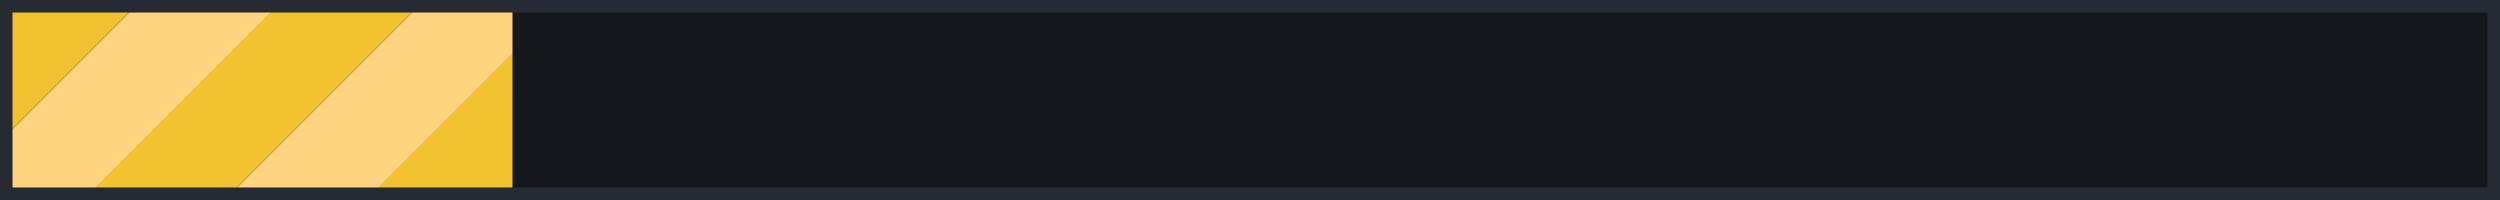
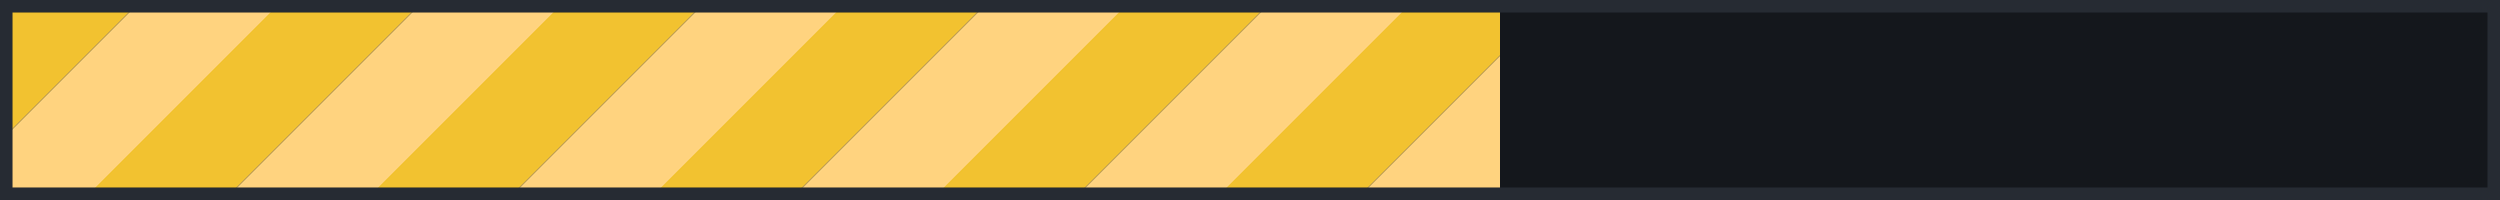
<svg xmlns="http://www.w3.org/2000/svg" width="200" height="16" viewBox="0 0 200 16">
  <defs>
    <pattern id="strisce" width="16" height="16" patternUnits="userSpaceOnUse" patternTransform="rotate(45)">
      <rect width="8" height="16" fill="#f2c230" />
      <rect x="8" width="8" height="16" fill="#ffd37f" />
    </pattern>
  </defs>
  <rect x="0.5" y="0.5" width="199" height="15" fill="#14171c" stroke="#262b33" />
-   <rect x="1" y="1" width="40" height="14" fill="url(#strisce)" />
+   <rect x="1" y="1" width="119" height="14" fill="url(#strisce)" />
</svg>
